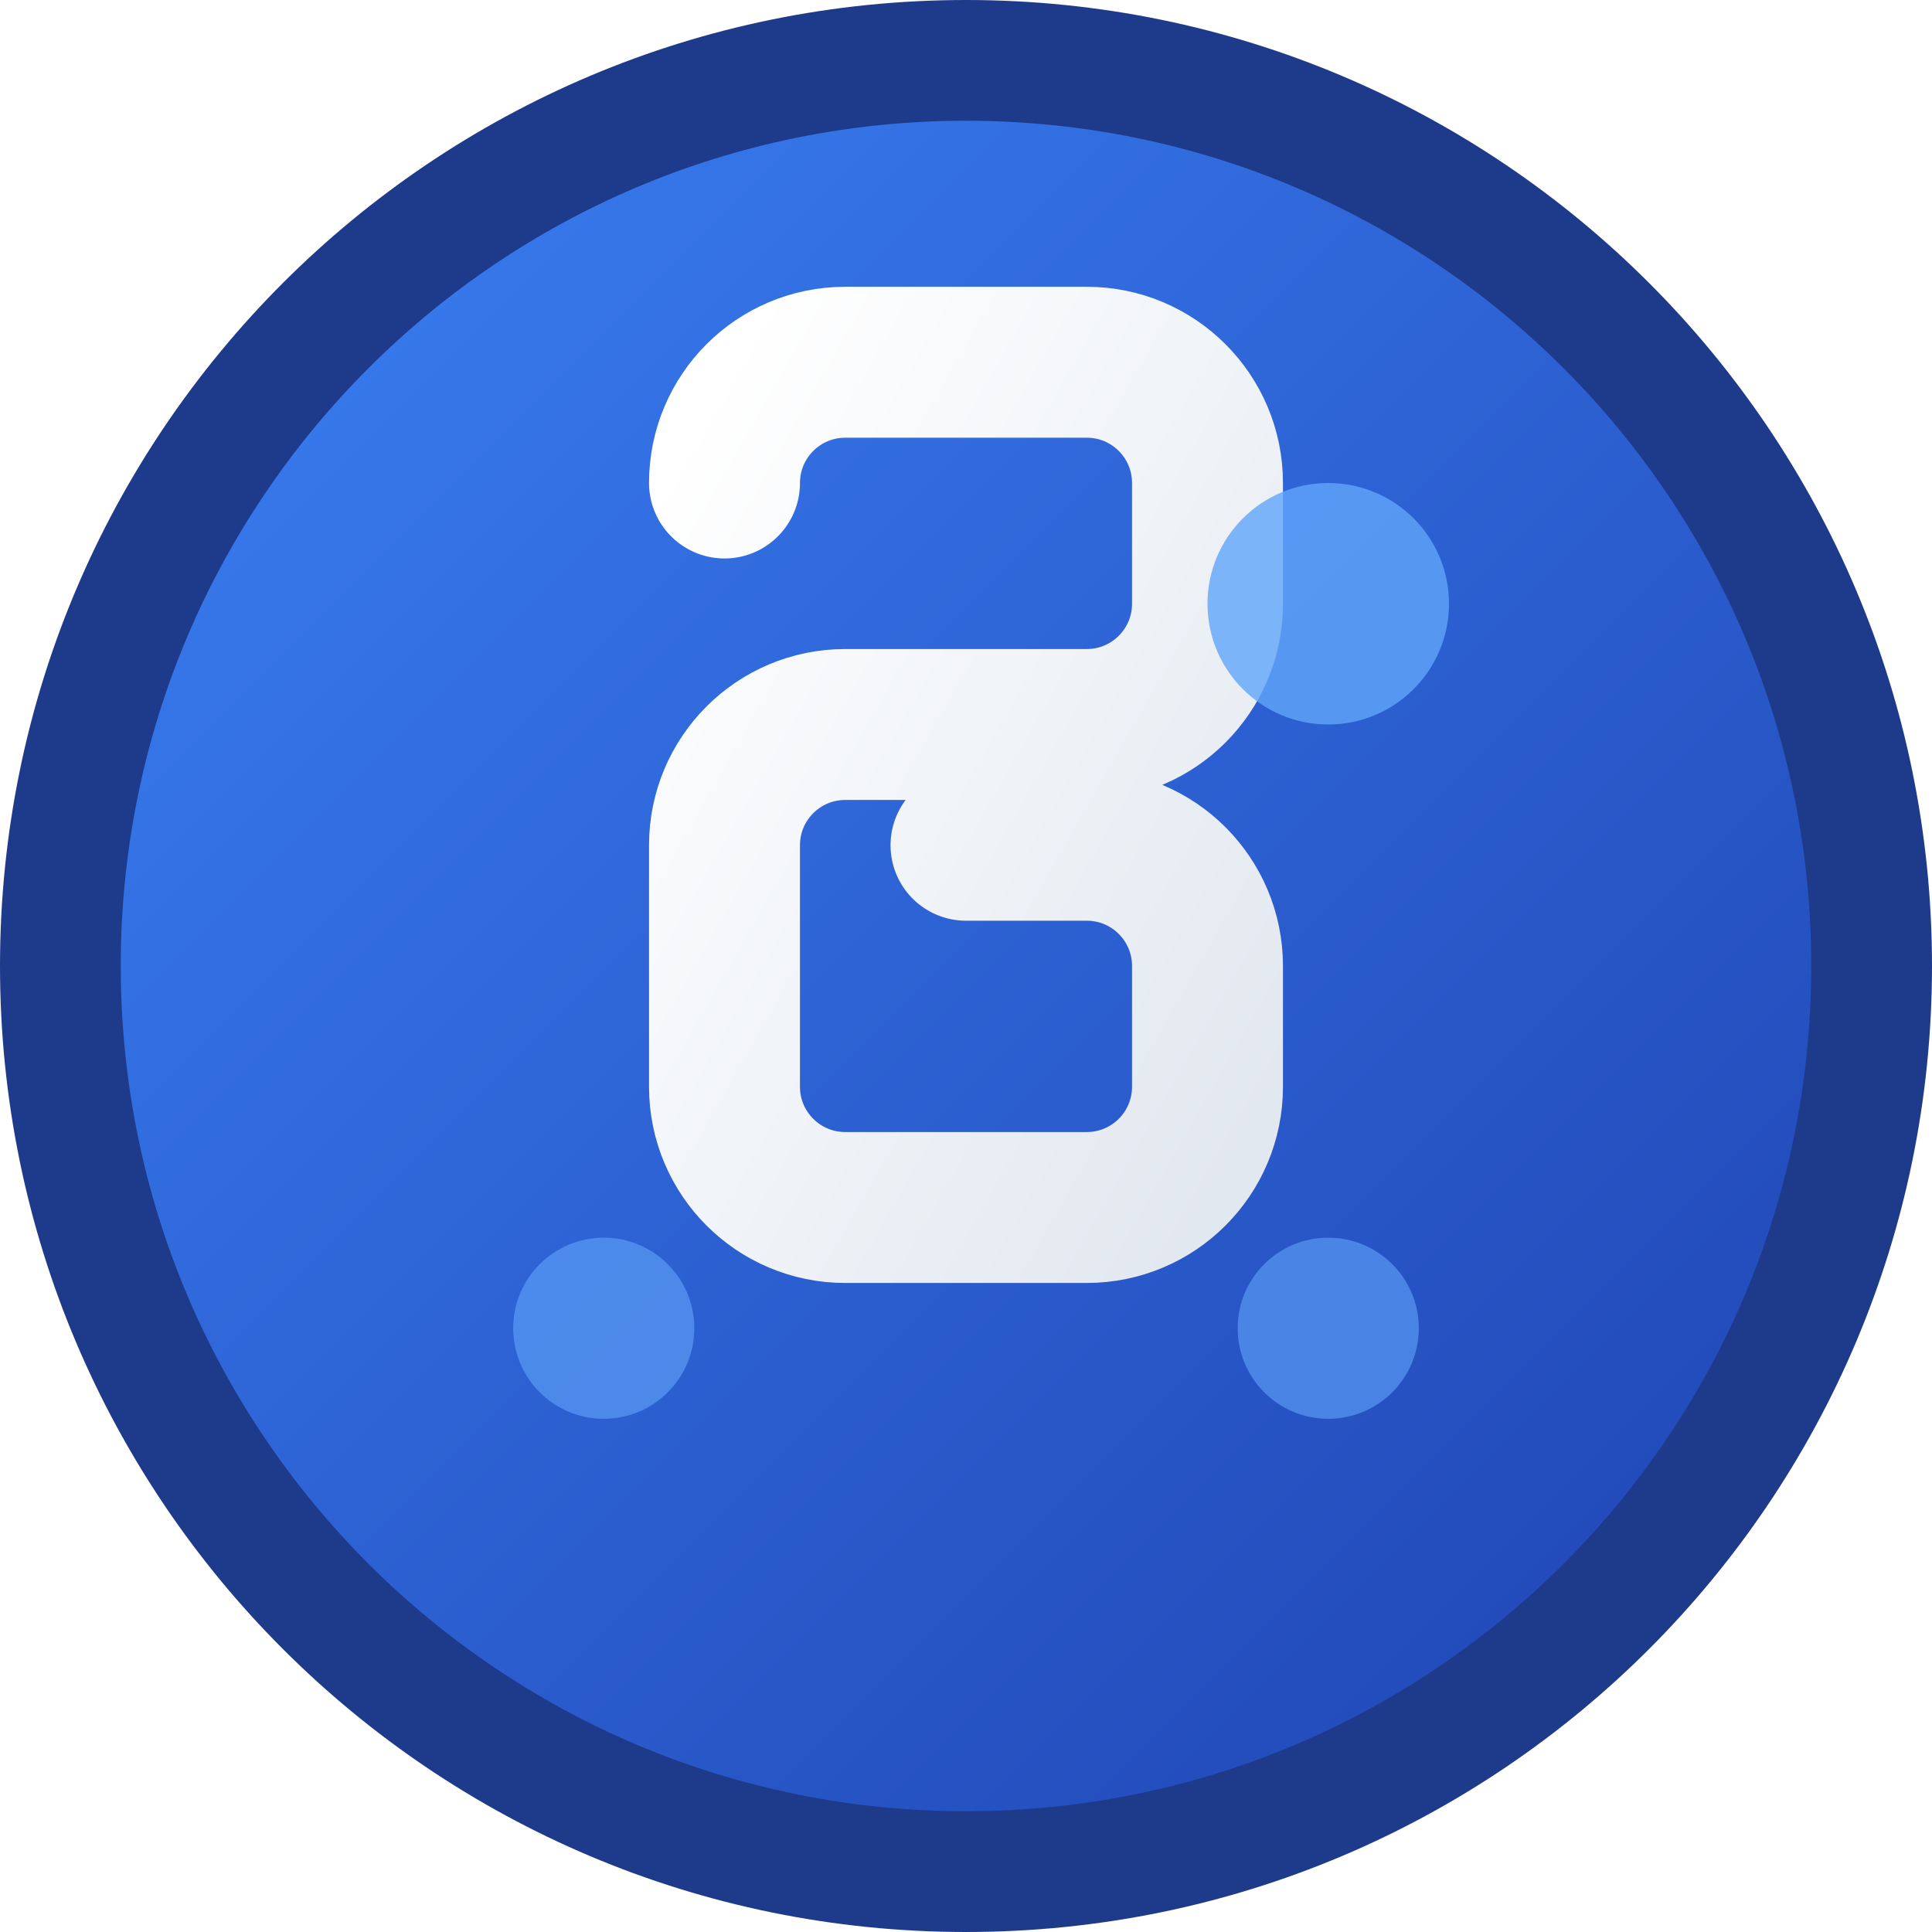
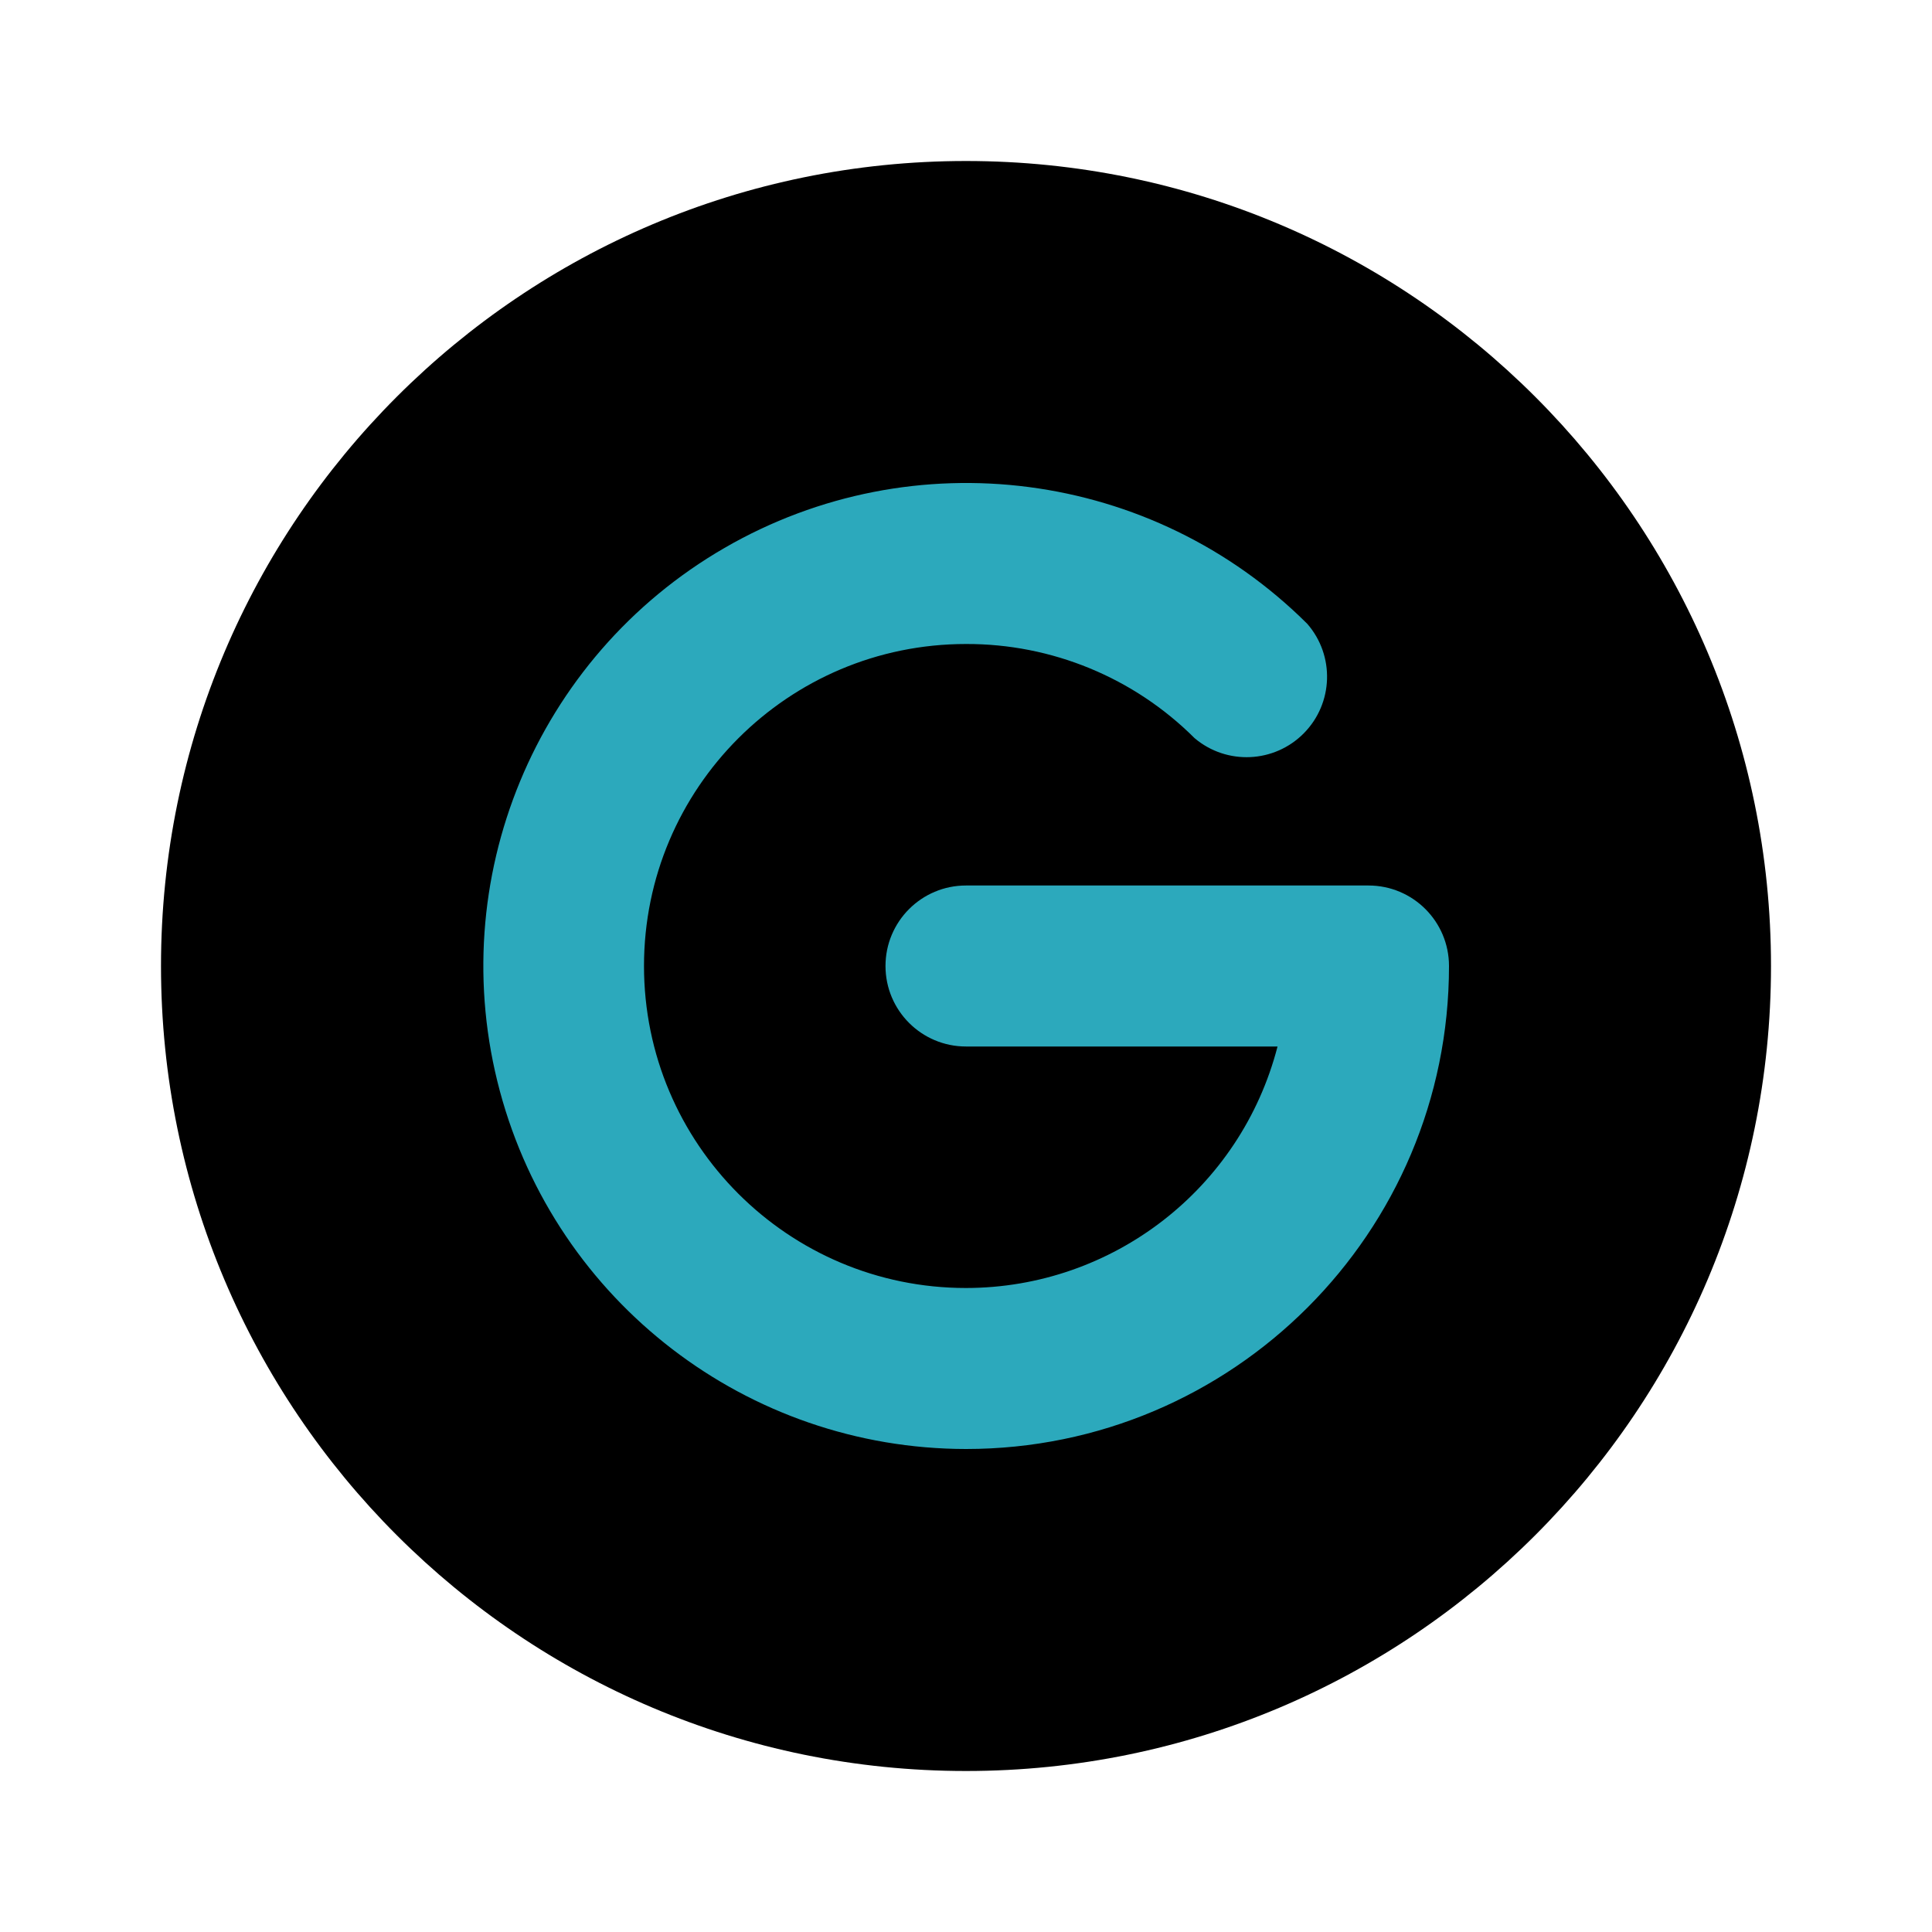
- <svg xmlns="http://www.w3.org/2000/svg" width="32" height="32" viewBox="0 0 32 32" fill="none">
-   <defs>
-     <linearGradient id="bgGradient" x1="0%" y1="0%" x2="100%" y2="100%">
-       <stop offset="0%" style="stop-color:#3B82F6;stop-opacity:1" />
-       <stop offset="100%" style="stop-color:#1E40AF;stop-opacity:1" />
-     </linearGradient>
-     <linearGradient id="textGradient" x1="0%" y1="0%" x2="100%" y2="100%">
-       <stop offset="0%" style="stop-color:#FFFFFF;stop-opacity:1" />
-       <stop offset="100%" style="stop-color:#E2E8F0;stop-opacity:1" />
-     </linearGradient>
-   </defs>
-   <circle cx="16" cy="16" r="15" fill="url(#bgGradient)" stroke="#1E3A8A" stroke-width="2" />
-   <path d="M12 8C12 6.895 12.895 6 14 6H18C19.105 6 20 6.895 20 8V10C20 11.105 19.105 12 18 12H14C12.895 12 12 12.895 12 14V18C12 19.105 12.895 20 14 20H18C19.105 20 20 19.105 20 18V16C20 14.895 19.105 14 18 14H16" stroke="url(#textGradient)" stroke-width="2.5" stroke-linecap="round" stroke-linejoin="round" fill="none" />
-   <circle cx="22" cy="10" r="2" fill="#60A5FA" opacity="0.8" />
-   <circle cx="22" cy="22" r="1.5" fill="#60A5FA" opacity="0.6" />
-   <circle cx="10" cy="22" r="1.5" fill="#60A5FA" opacity="0.6" />
+ <svg xmlns="http://www.w3.org/2000/svg" fill="#000000" width="800px" height="800px" viewBox="0 0 24 24" id="google-circle" data-name="Flat Color" class="icon flat-color">
+   <circle id="primary" cx="12" cy="12" r="10" style="fill: rgb(0, 0, 0);" />
+   <path id="secondary" d="M12,18A6,6,0,1,1,16.24,7.75a1,1,0,0,1-1.4,1.42A4,4,0,0,0,12,8a4,4,0,0,0-4,4,4,4,0,0,0,4,4,4,4,0,0,0,3.87-3H12a1,1,0,0,1,0-2h5a1,1,0,0,1,1,1A6,6,0,0,1,12,18Z" style="fill: rgb(44, 169, 188);" />
</svg>
